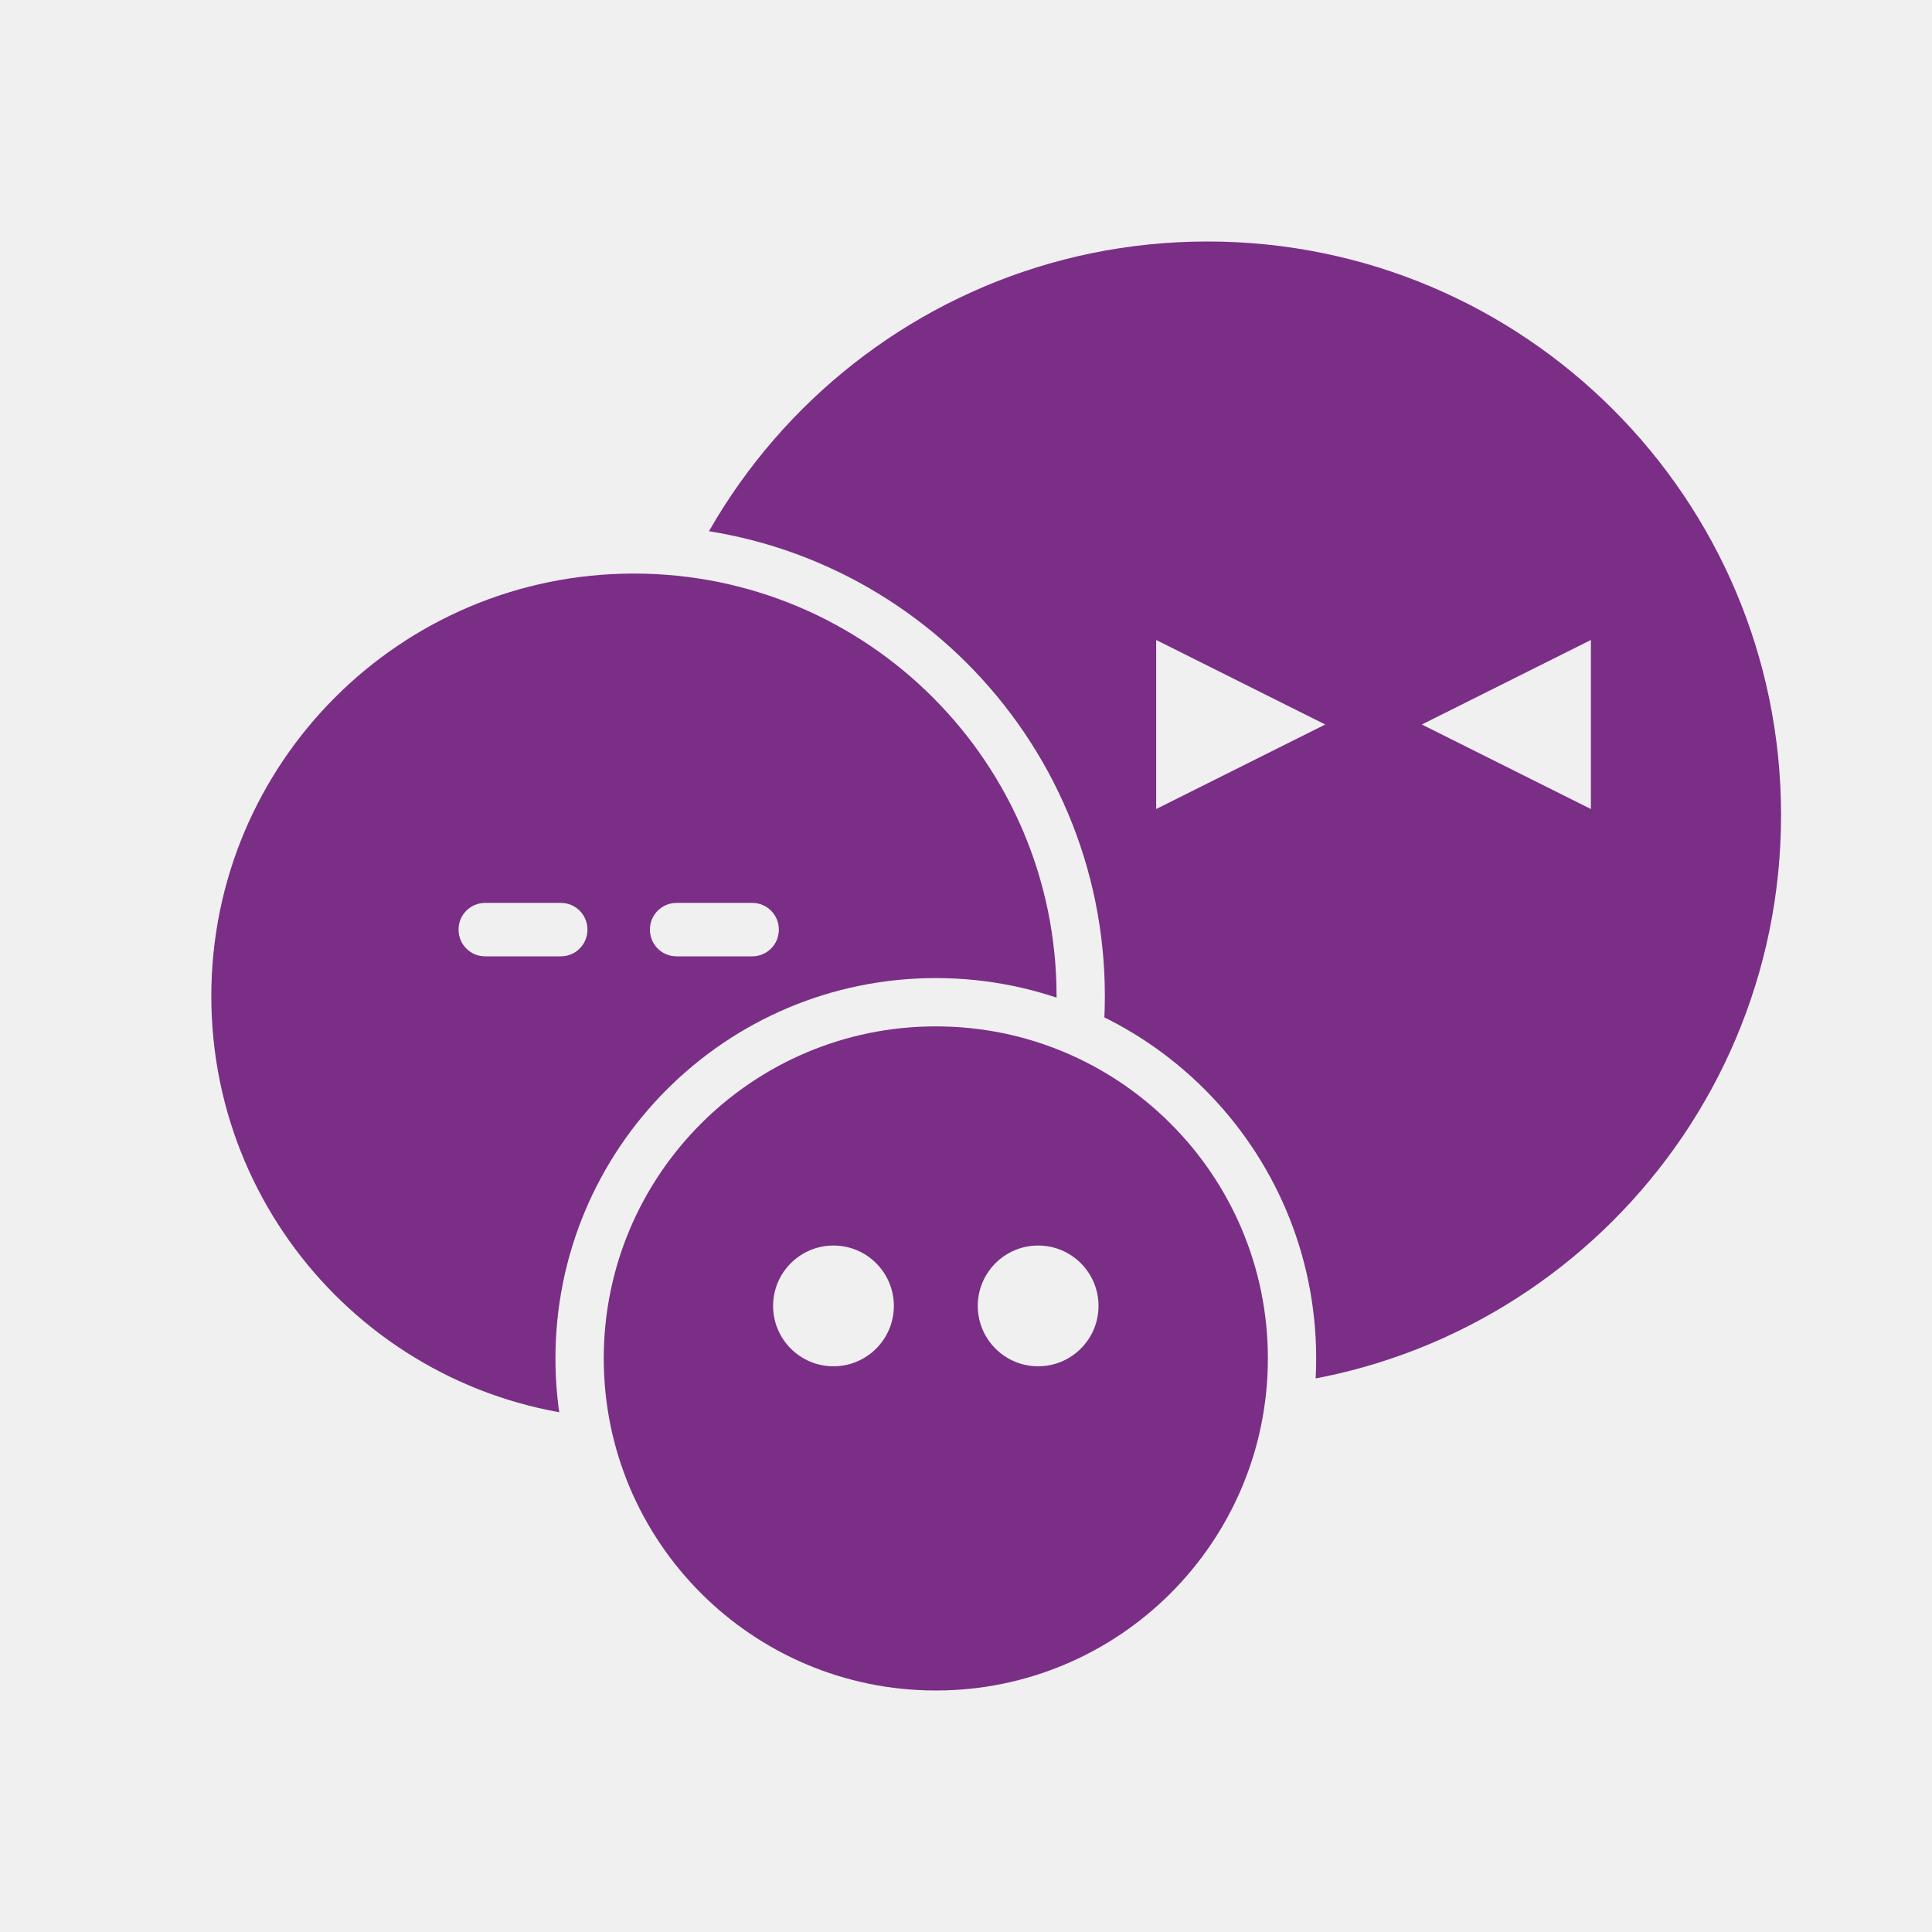
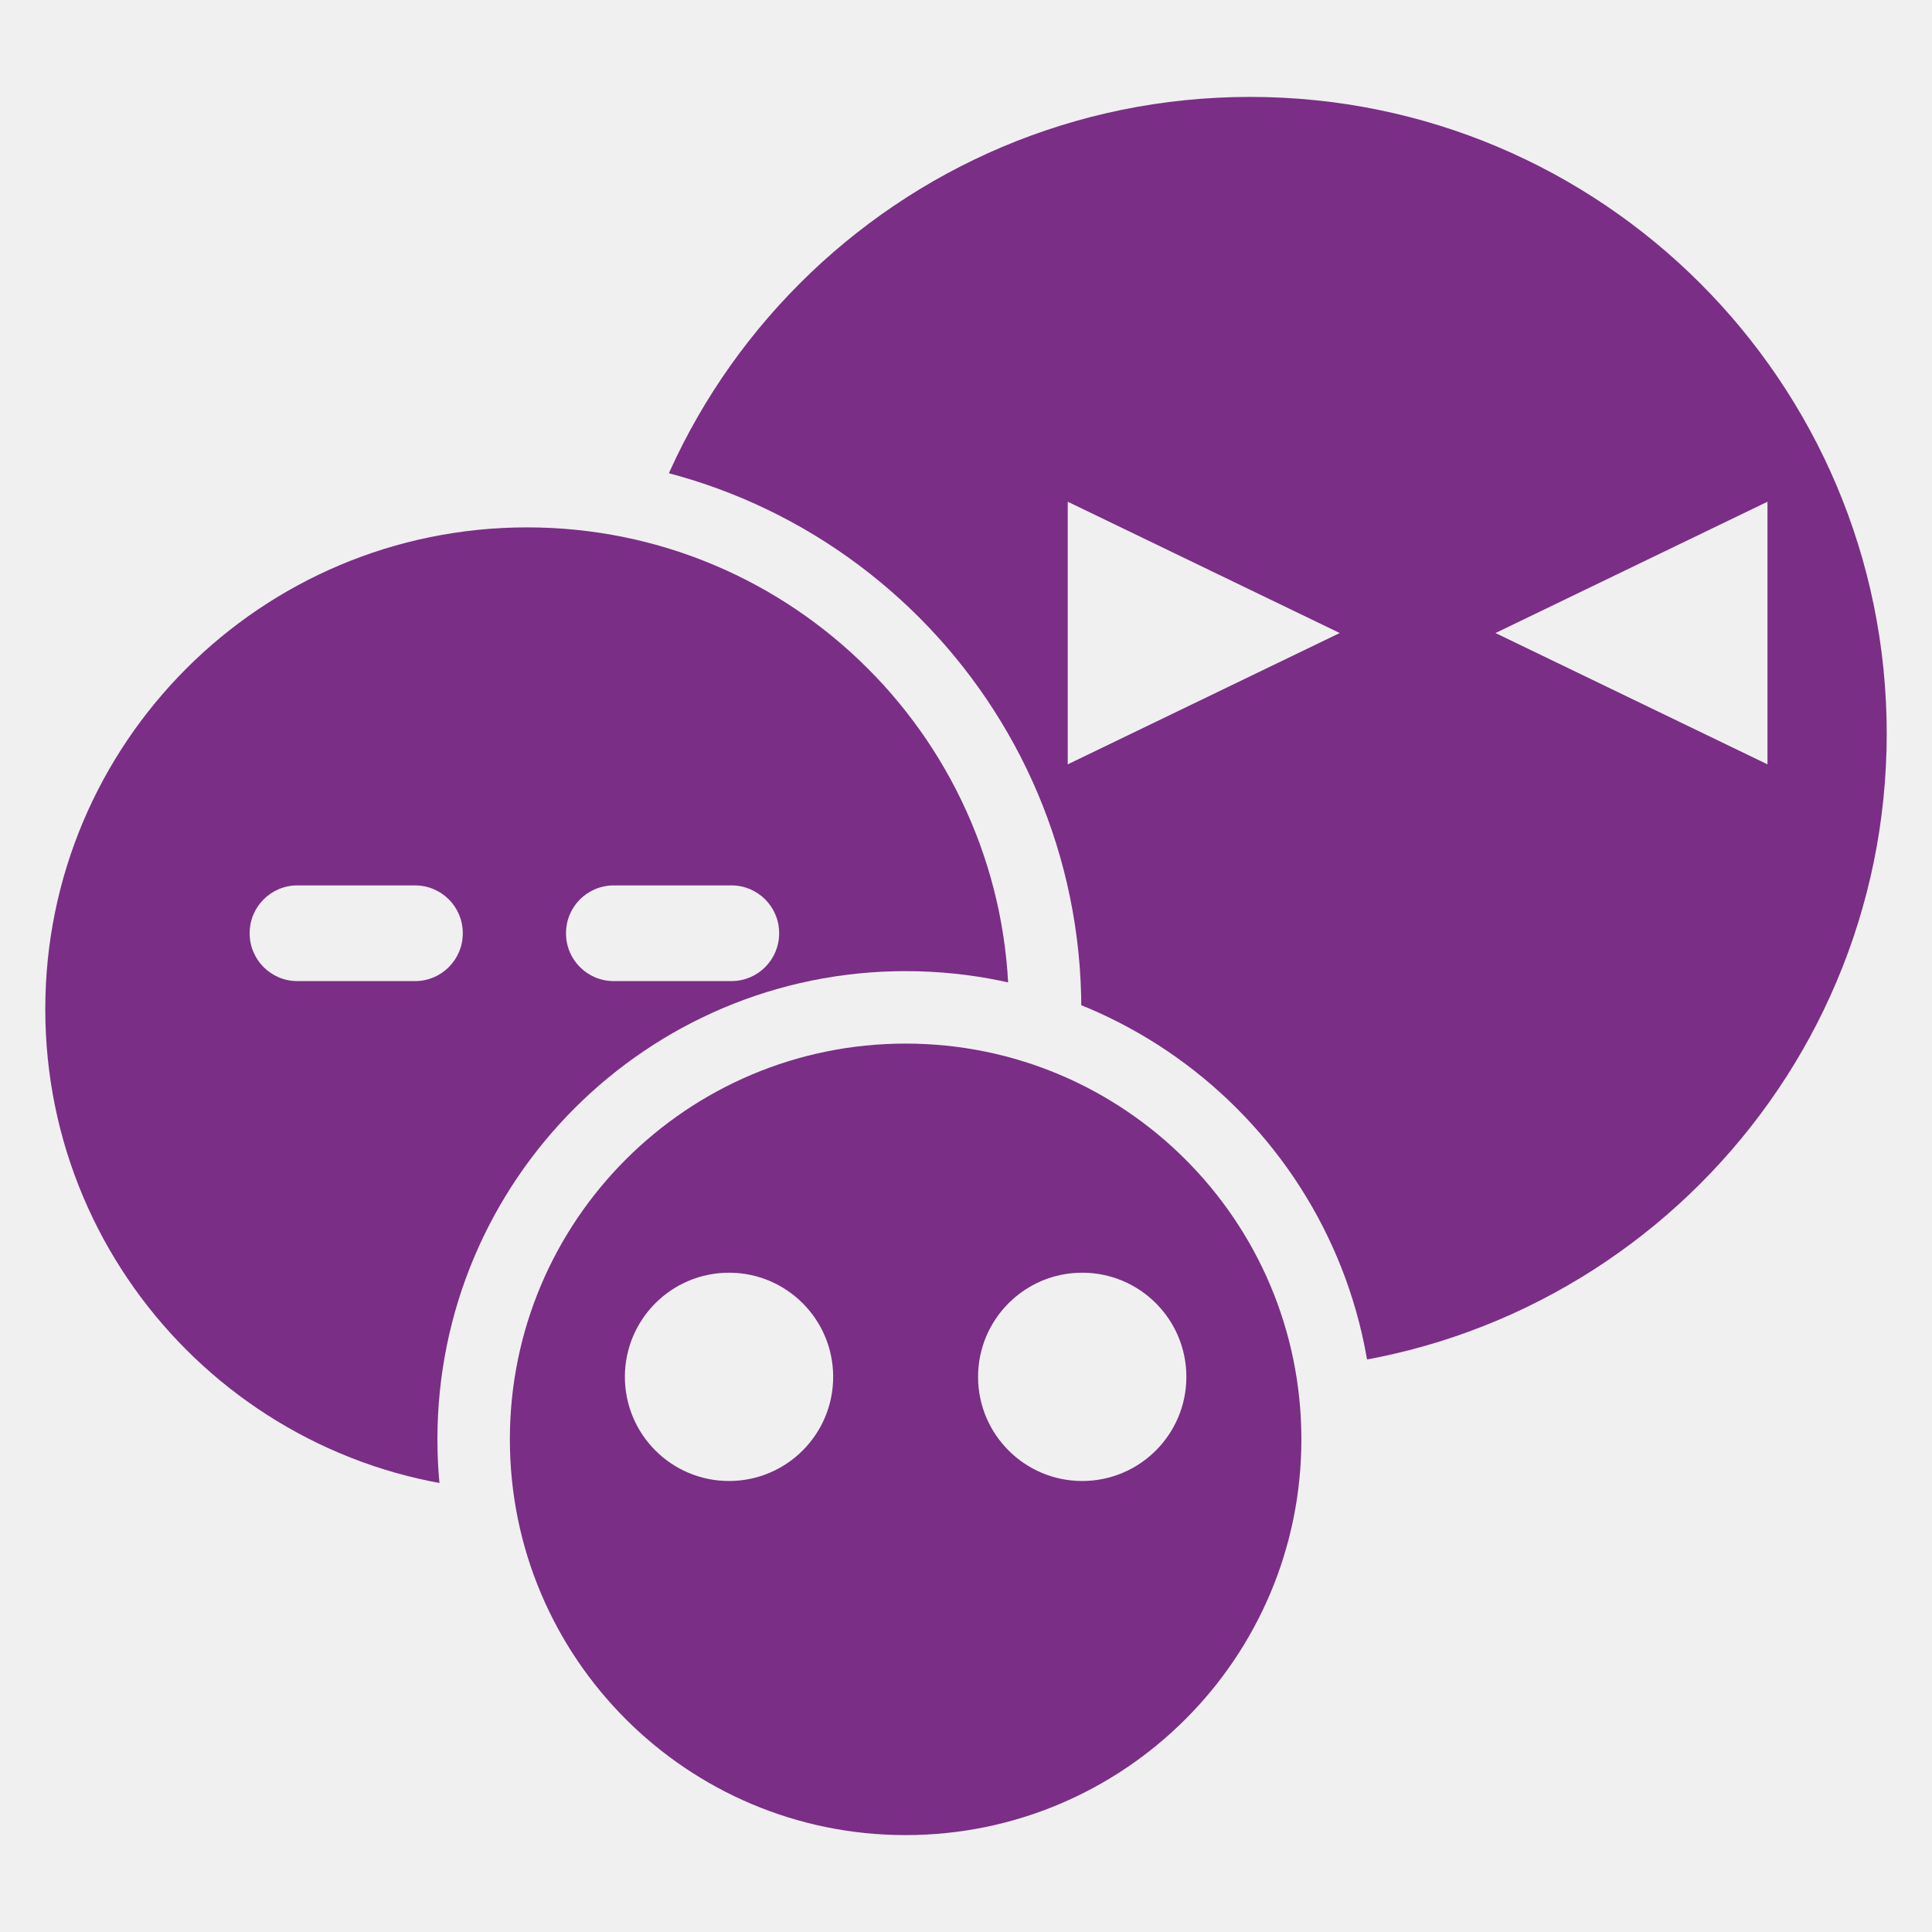
<svg xmlns="http://www.w3.org/2000/svg" viewBox="0 0 64 64" width="64" height="64" role="img" aria-label="Folks mark">
  <defs>
    <mask id="fm-back">
      <rect width="64" height="64" fill="#fff" />
-       <circle cx="21" cy="33" r="15.6" fill="#000" />
-       <circle cx="31" cy="45" r="12.6" fill="#000" />
-       <path d="M38.30 21.20L43.90 24.00L38.30 26.80Z" fill="#000" />
-       <path d="M52.70 21.20L47.10 24.00L52.70 26.80Z" fill="#000" />
+       <circle cx="17.46" cy="33.43" r="18.36" fill="#000" />
+       <circle cx="30.0" cy="47.68" r="15.51" fill="#000" />
+       <path d="M35.37 16.62L44.38 20.97L35.37 25.32Z" fill="#000" />
+       <path d="M58.55 16.62L49.54 20.97L58.55 25.32Z" fill="#000" />
    </mask>
    <mask id="fm-left">
      <rect width="64" height="64" fill="#fff" />
-       <circle cx="31" cy="45" r="12.6" fill="#000" />
-       <rect x="15.19" y="29.91" width="4.27" height="1.77" rx="0.88" fill="#000" />
-       <rect x="21.53" y="29.91" width="4.27" height="1.77" rx="0.88" fill="#000" />
+       <circle cx="30.0" cy="47.68" r="15.51" fill="#000" />
+       <rect x="8.27" y="29.33" width="7.06" height="3.17" rx="1.58" fill="#000" />
+       <rect x="18.75" y="29.33" width="7.06" height="3.17" rx="1.58" fill="#000" />
    </mask>
    <mask id="fm-front">
      <rect width="64" height="64" fill="#fff" />
-       <circle cx="27.61" cy="43.26" r="2.00" fill="#000" />
-       <circle cx="34.39" cy="43.26" r="2.00" fill="#000" />
+       <circle cx="24.15" cy="45.61" r="3.45" fill="#000" />
+       <circle cx="35.85" cy="45.61" r="3.45" fill="#000" />
    </mask>
  </defs>
-   <circle cx="40" cy="27" r="19" fill="#7A2E86" mask="url(#fm-back)" />
-   <circle cx="21" cy="33" r="14" fill="#7A2E86" mask="url(#fm-left)" />
-   <circle cx="31" cy="45" r="11" fill="#7A2E86" mask="url(#fm-front)" />
+   <circle cx="41.41" cy="24.3" r="21.09" fill="#7A2E86" mask="url(#fm-back)" />
+   <circle cx="17.46" cy="33.43" r="15.96" fill="#7A2E86" mask="url(#fm-left)" />
+   <circle cx="30.0" cy="47.68" r="13.11" fill="#7A2E86" mask="url(#fm-front)" />
</svg>
